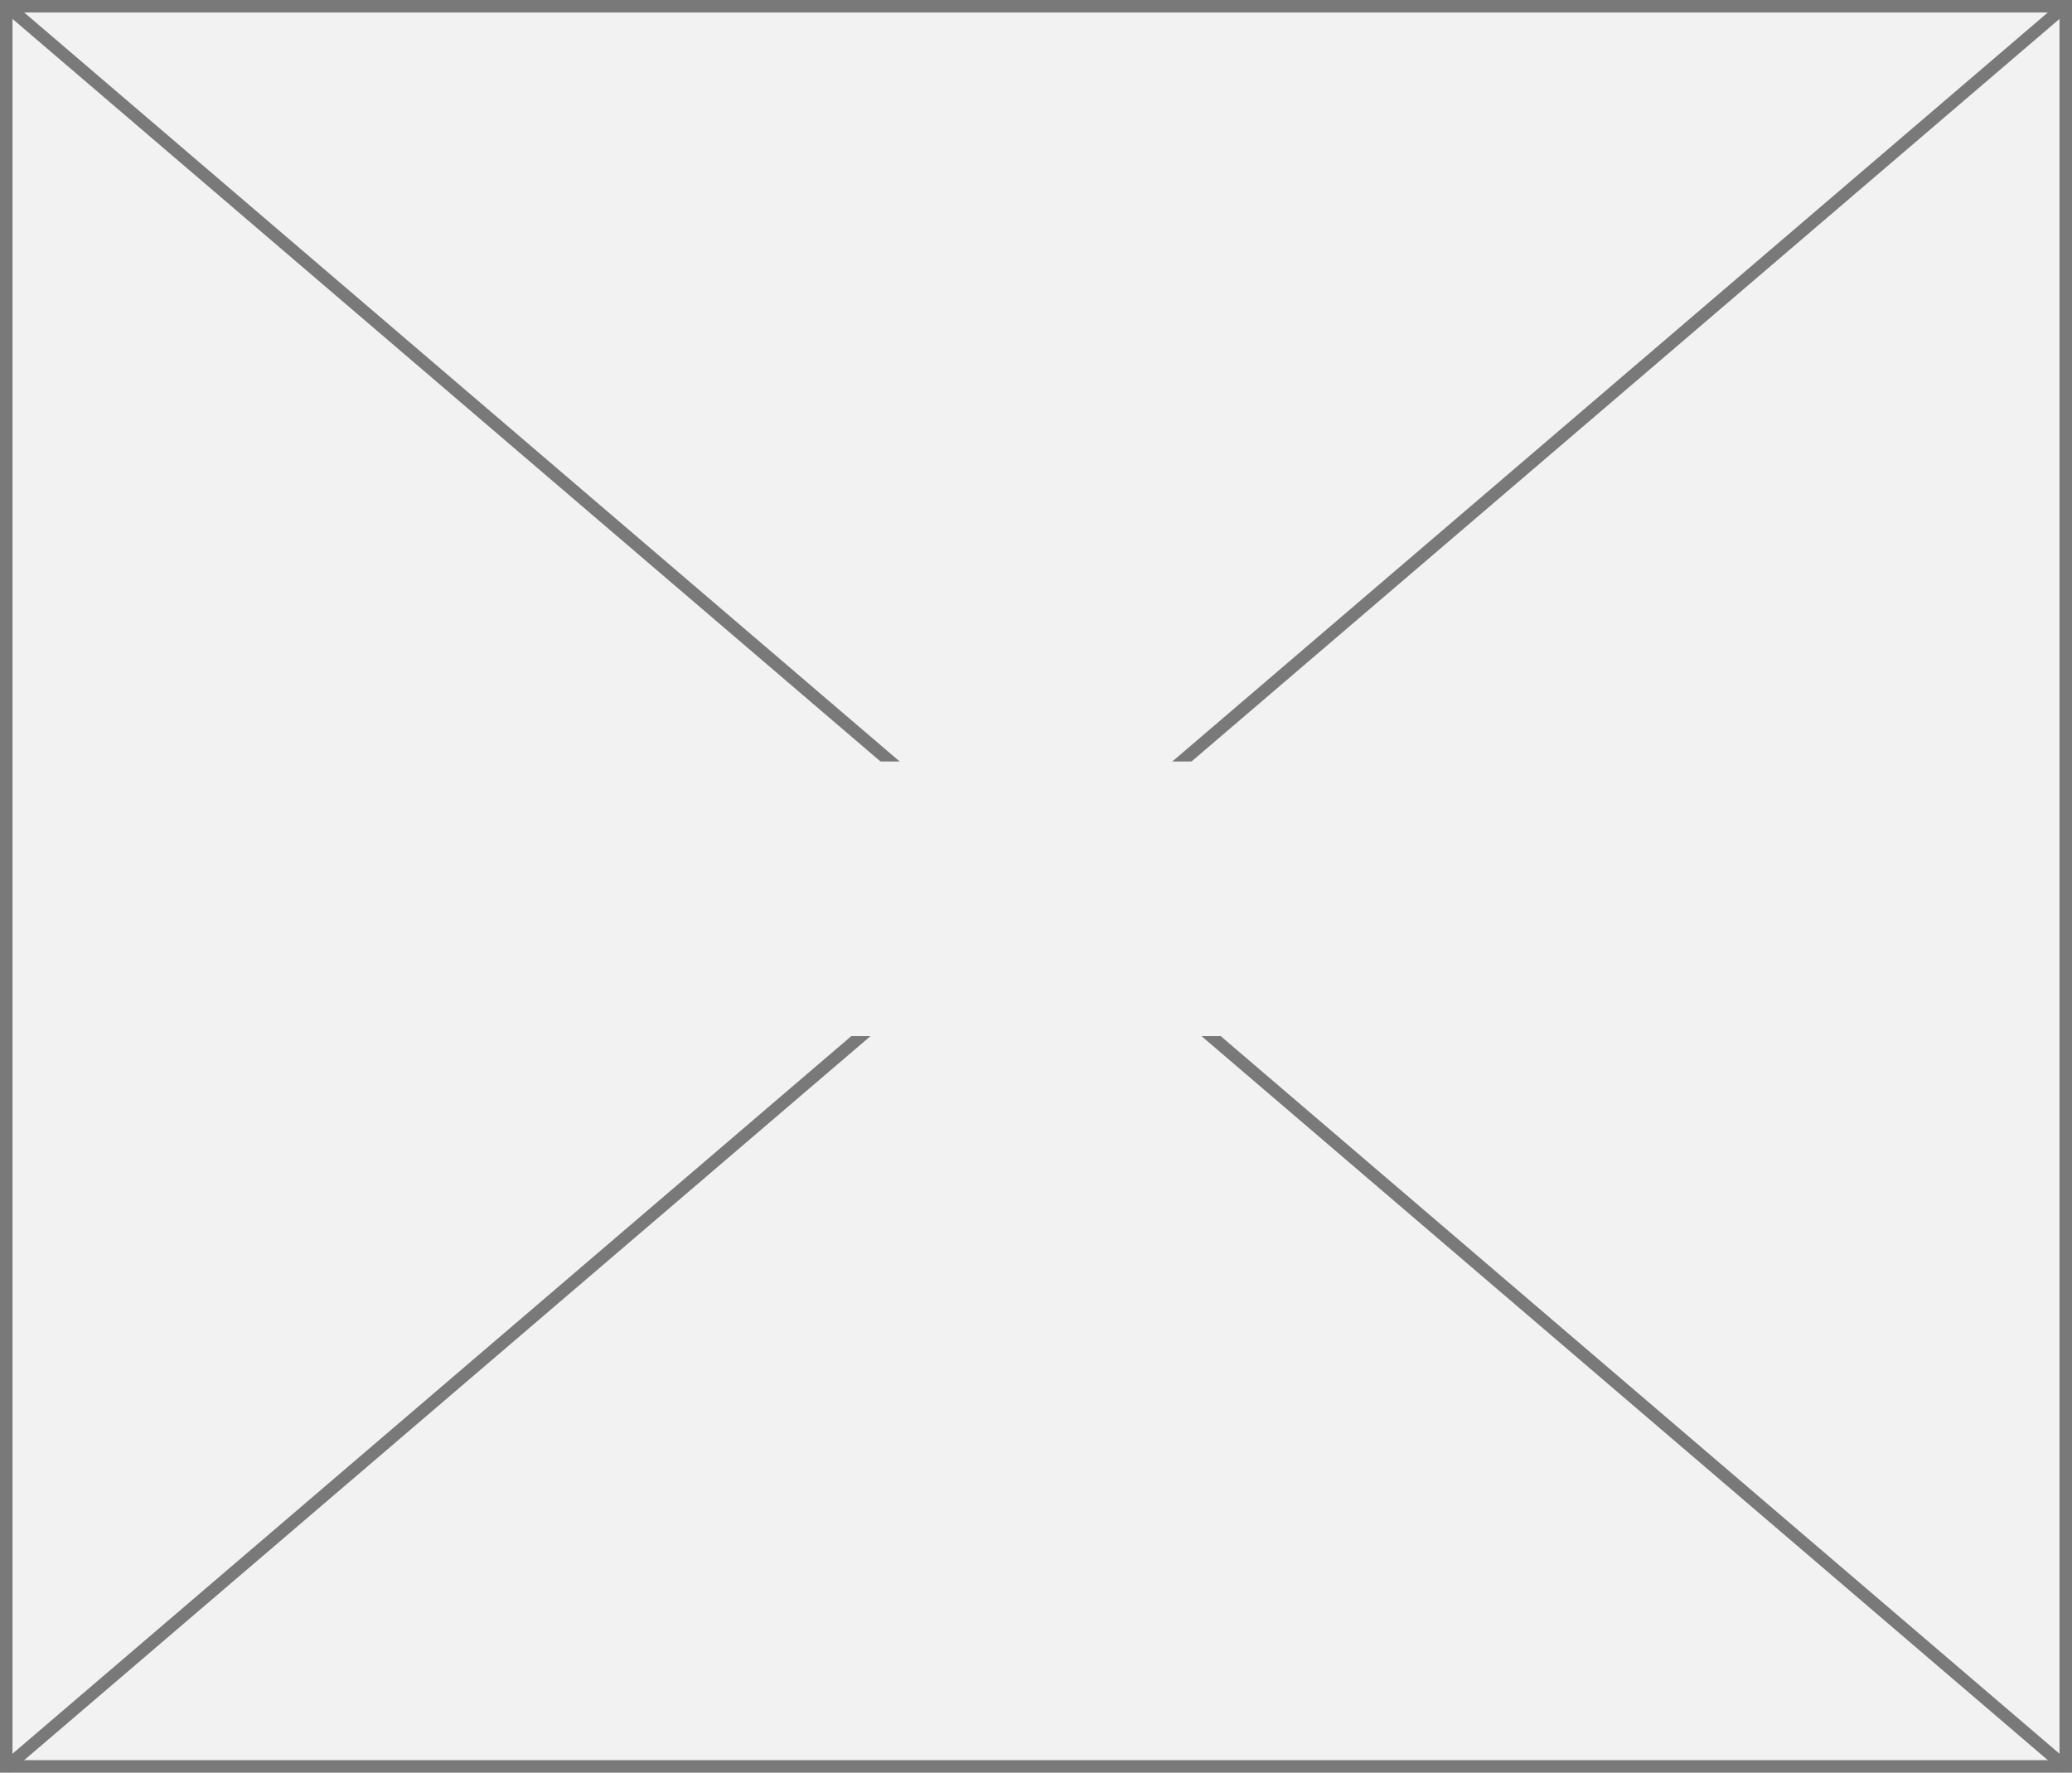
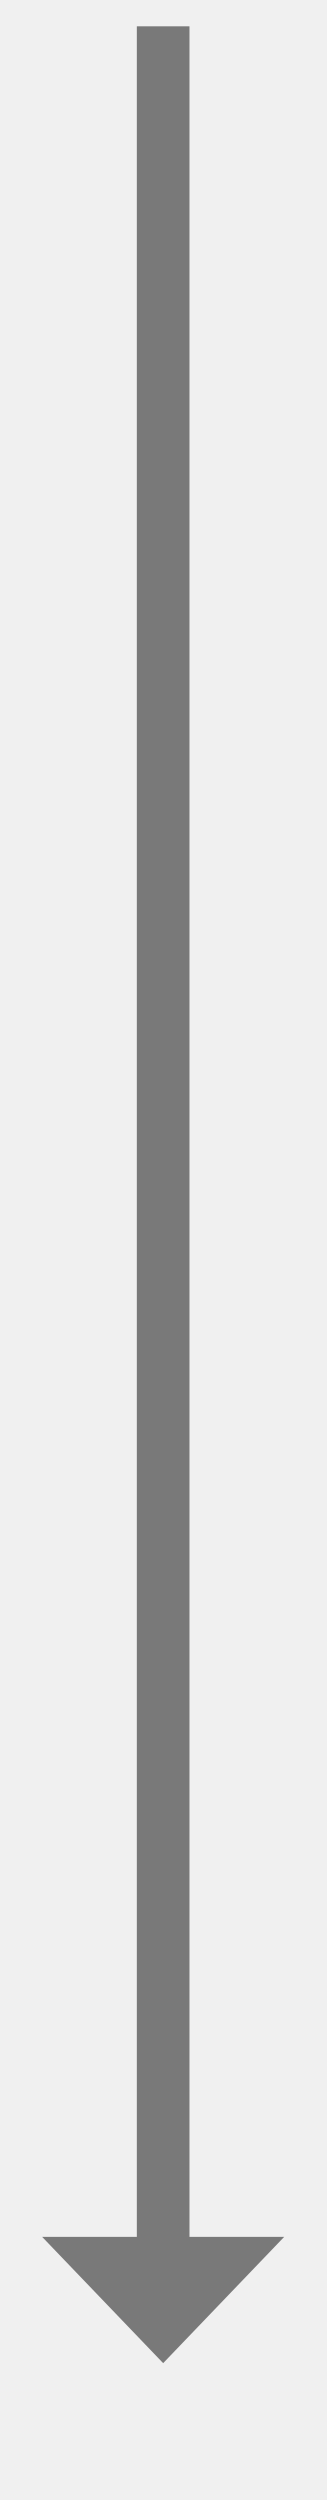
- <svg xmlns="http://www.w3.org/2000/svg" version="1.1" width="166px" height="142px">
-   <defs>
-     <mask fill="white" id="clip400">
-       <path d="M 3114.27 593  L 3207.73 593  L 3207.73 615  L 3114.27 615  Z M 3077 532  L 3243 532  L 3243 674  L 3077 674  Z " fill-rule="evenodd" />
-     </mask>
-   </defs>
-   <g transform="matrix(1 0 0 1 -3077 -532 )">
-     <path d="M 3077.5 532.5  L 3242.5 532.5  L 3242.5 673.5  L 3077.5 673.5  L 3077.5 532.5  Z " fill-rule="nonzero" fill="#f2f2f2" stroke="none" />
-     <path d="M 3077.5 532.5  L 3242.5 532.5  L 3242.5 673.5  L 3077.5 673.5  L 3077.5 532.5  Z " stroke-width="1" stroke="#797979" fill="none" />
-     <path d="M 3077.444 532.38  L 3242.556 673.62  M 3242.556 532.38  L 3077.444 673.62  " stroke-width="1" stroke="#797979" fill="none" mask="url(#clip400)" />
+ <svg xmlns="http://www.w3.org/2000/svg" version="1.1" width="31px" height="237.5px">
+   <g transform="matrix(1 0 0 1 -2101 -262.5 )">
+     <path d="M 2105 475  L 2116.5 487  L 2128 475  L 2105 475  Z " fill-rule="nonzero" fill="#797979" stroke="none" />
+     <path d="M 2116.5 265  L 2116.5 478  " stroke-width="5" stroke="#797979" fill="none" />
  </g>
</svg>
